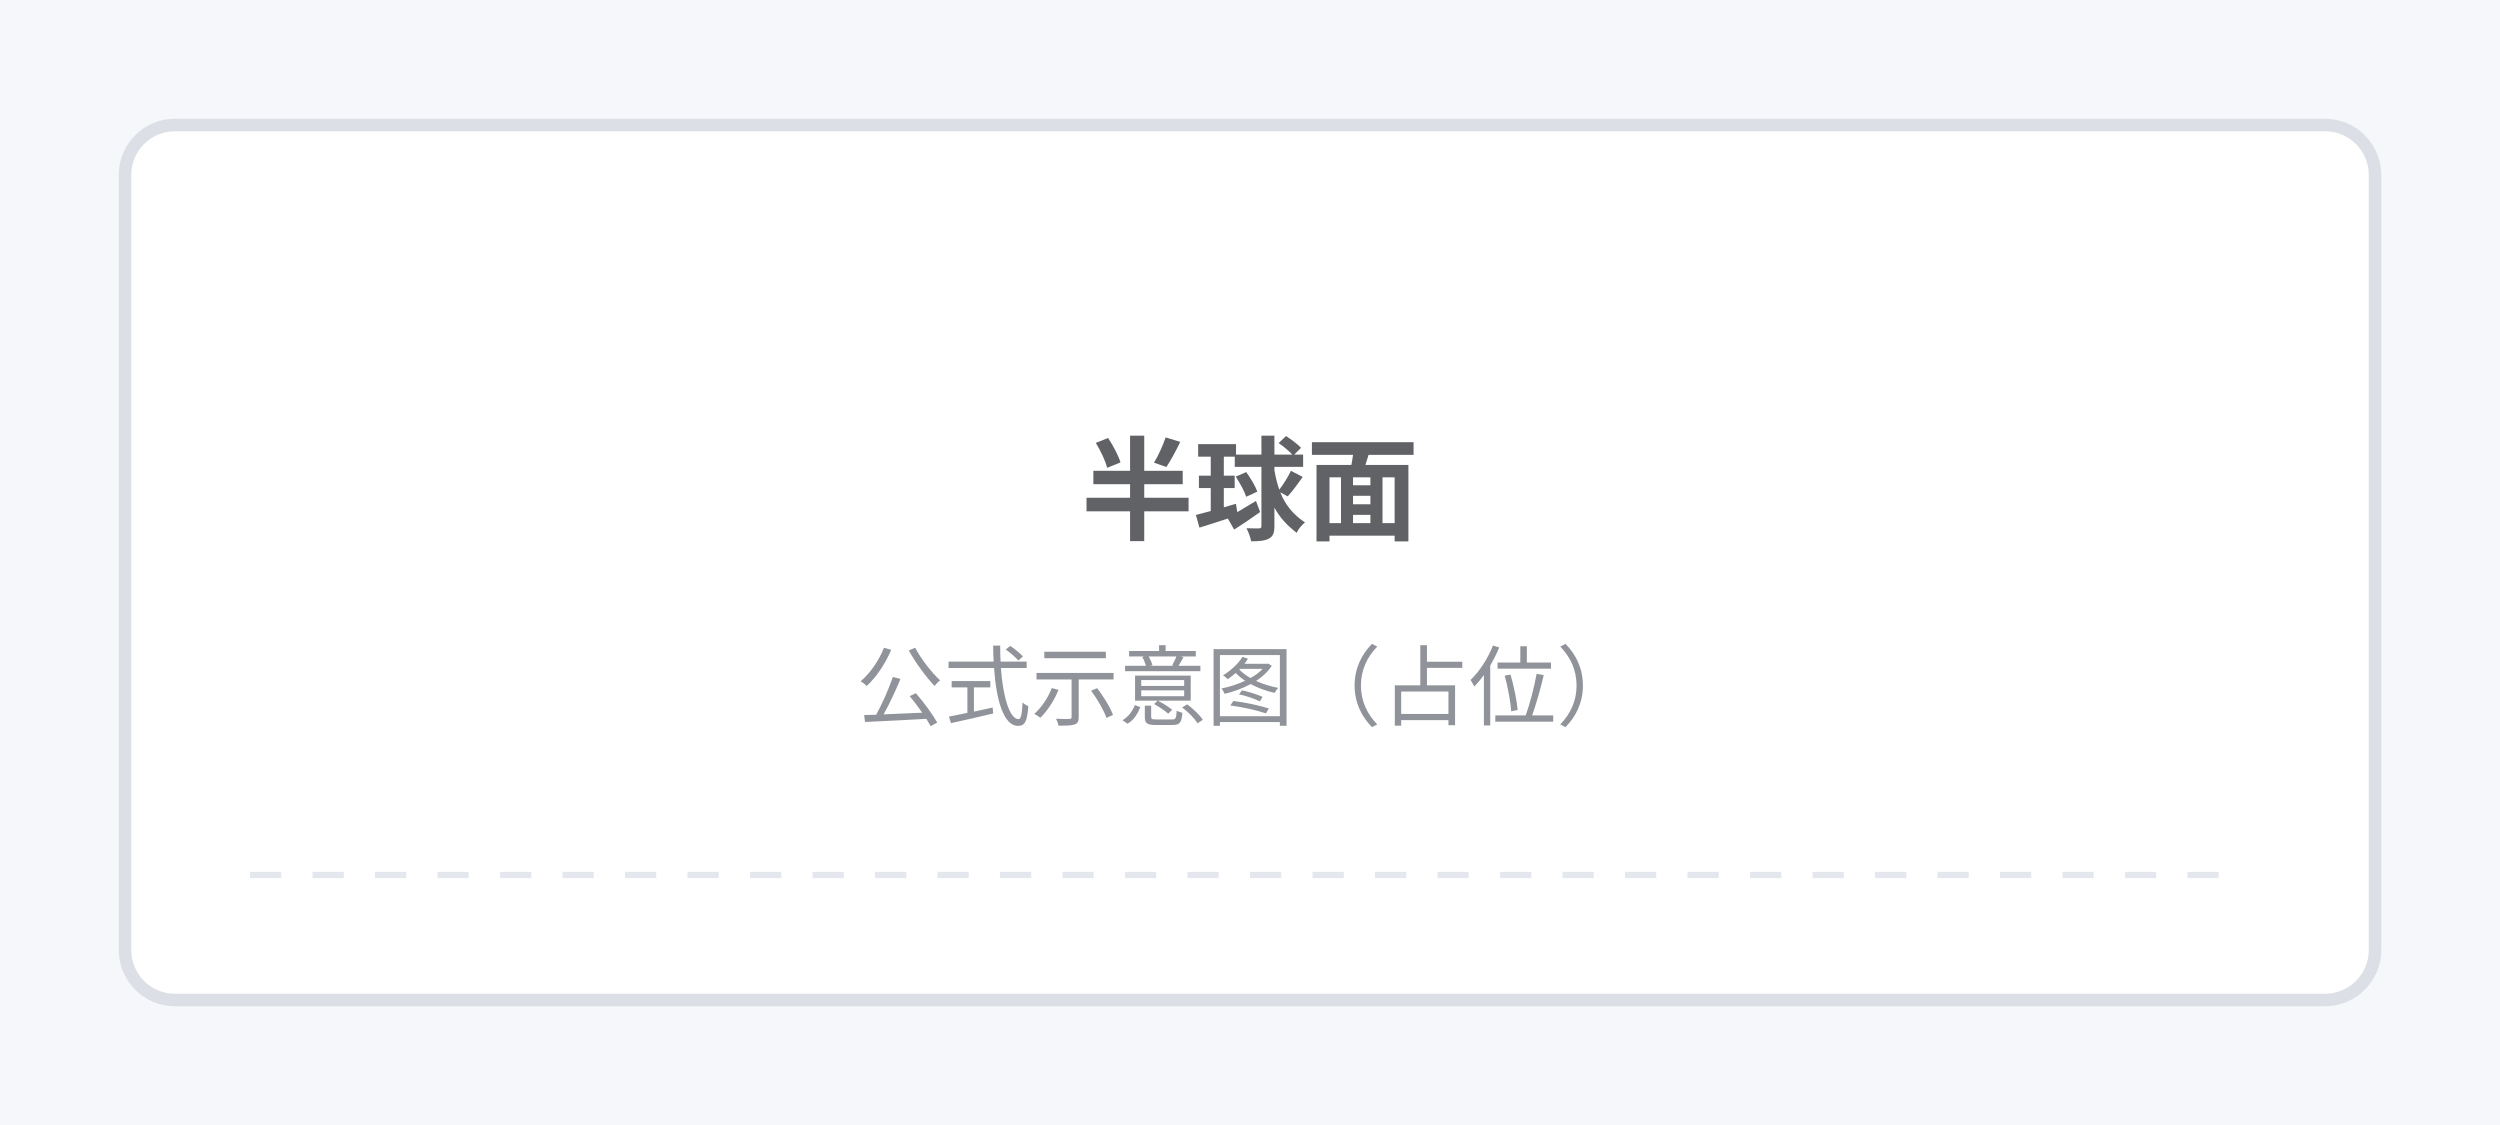
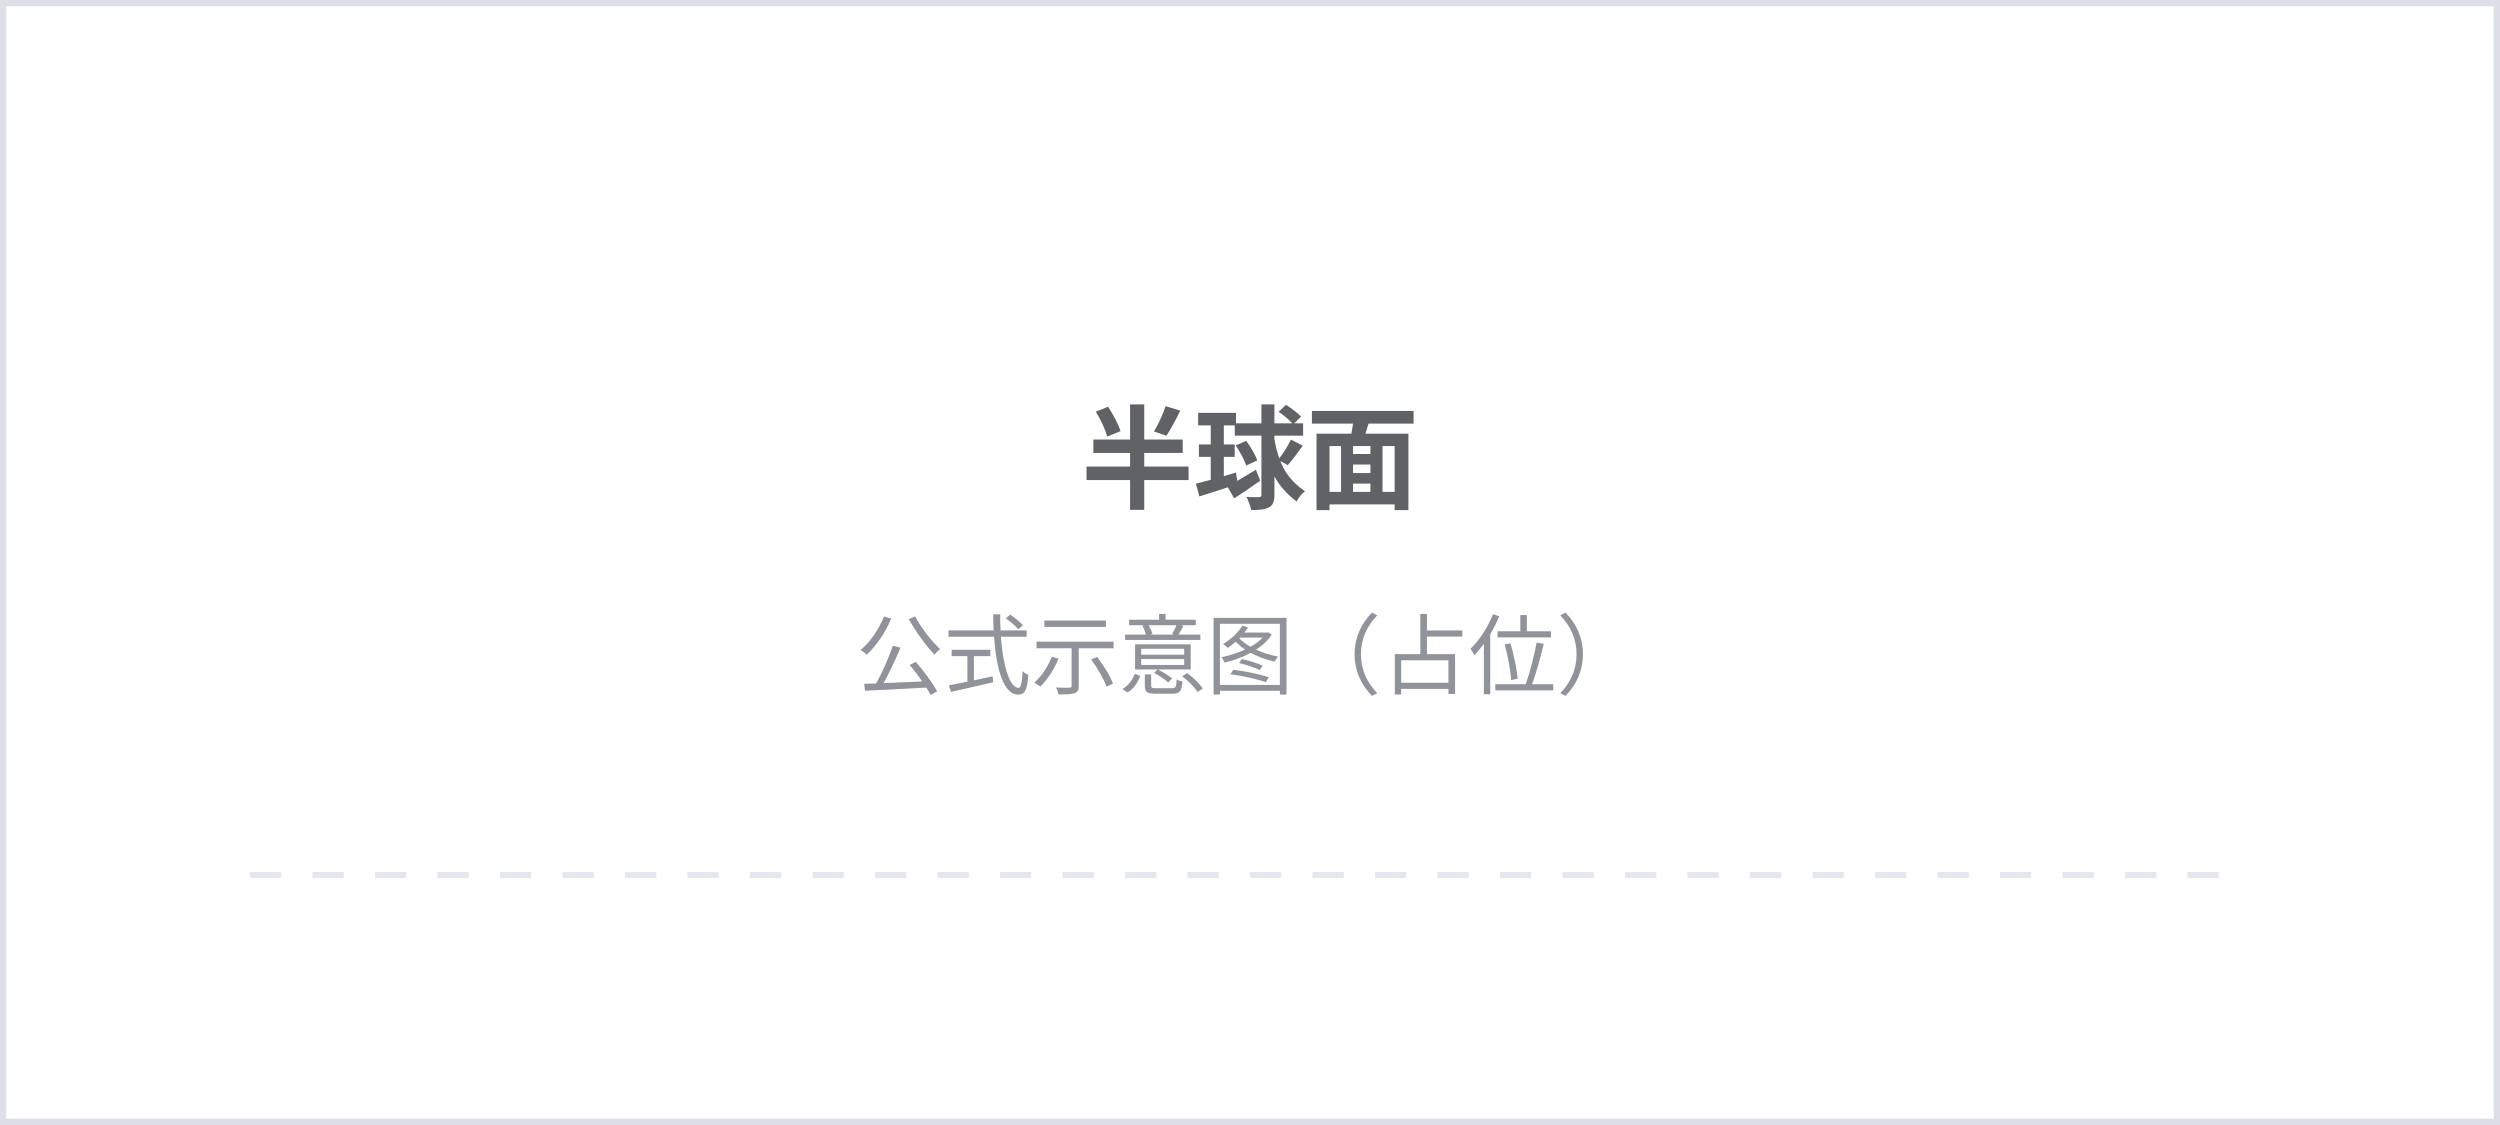
<svg xmlns="http://www.w3.org/2000/svg" width="400" height="180" viewBox="0 0 400 180">
-   <rect width="400" height="180" fill="#f5f7fa" />
-   <rect x="20" y="20" width="360" height="140" rx="8" fill="#ffffff" stroke="#dcdfe6" stroke-width="2" />
-   <text x="200" y="85" font-family="Arial, sans-serif" font-size="18" fill="#606266" text-anchor="middle" font-weight="bold">半球面</text>
-   <text x="200" y="115" font-family="Arial, sans-serif" font-size="14" fill="#909399" text-anchor="middle">公式示意图（占位）</text>
+   <rect width="400" height="180" fill="#ffffff" stroke="#dcdfe6" stroke-width="2" />
+   <text x="200" y="80" font-family="Arial, sans-serif" font-size="18" fill="#606266" text-anchor="middle" font-weight="bold">半球面</text>
+   <text x="200" y="110" font-family="Arial, sans-serif" font-size="14" fill="#909399" text-anchor="middle">公式示意图（占位）</text>
  <line x1="40" y1="140" x2="360" y2="140" stroke="#e4e7ed" stroke-width="1" stroke-dasharray="5,5" />
</svg>
